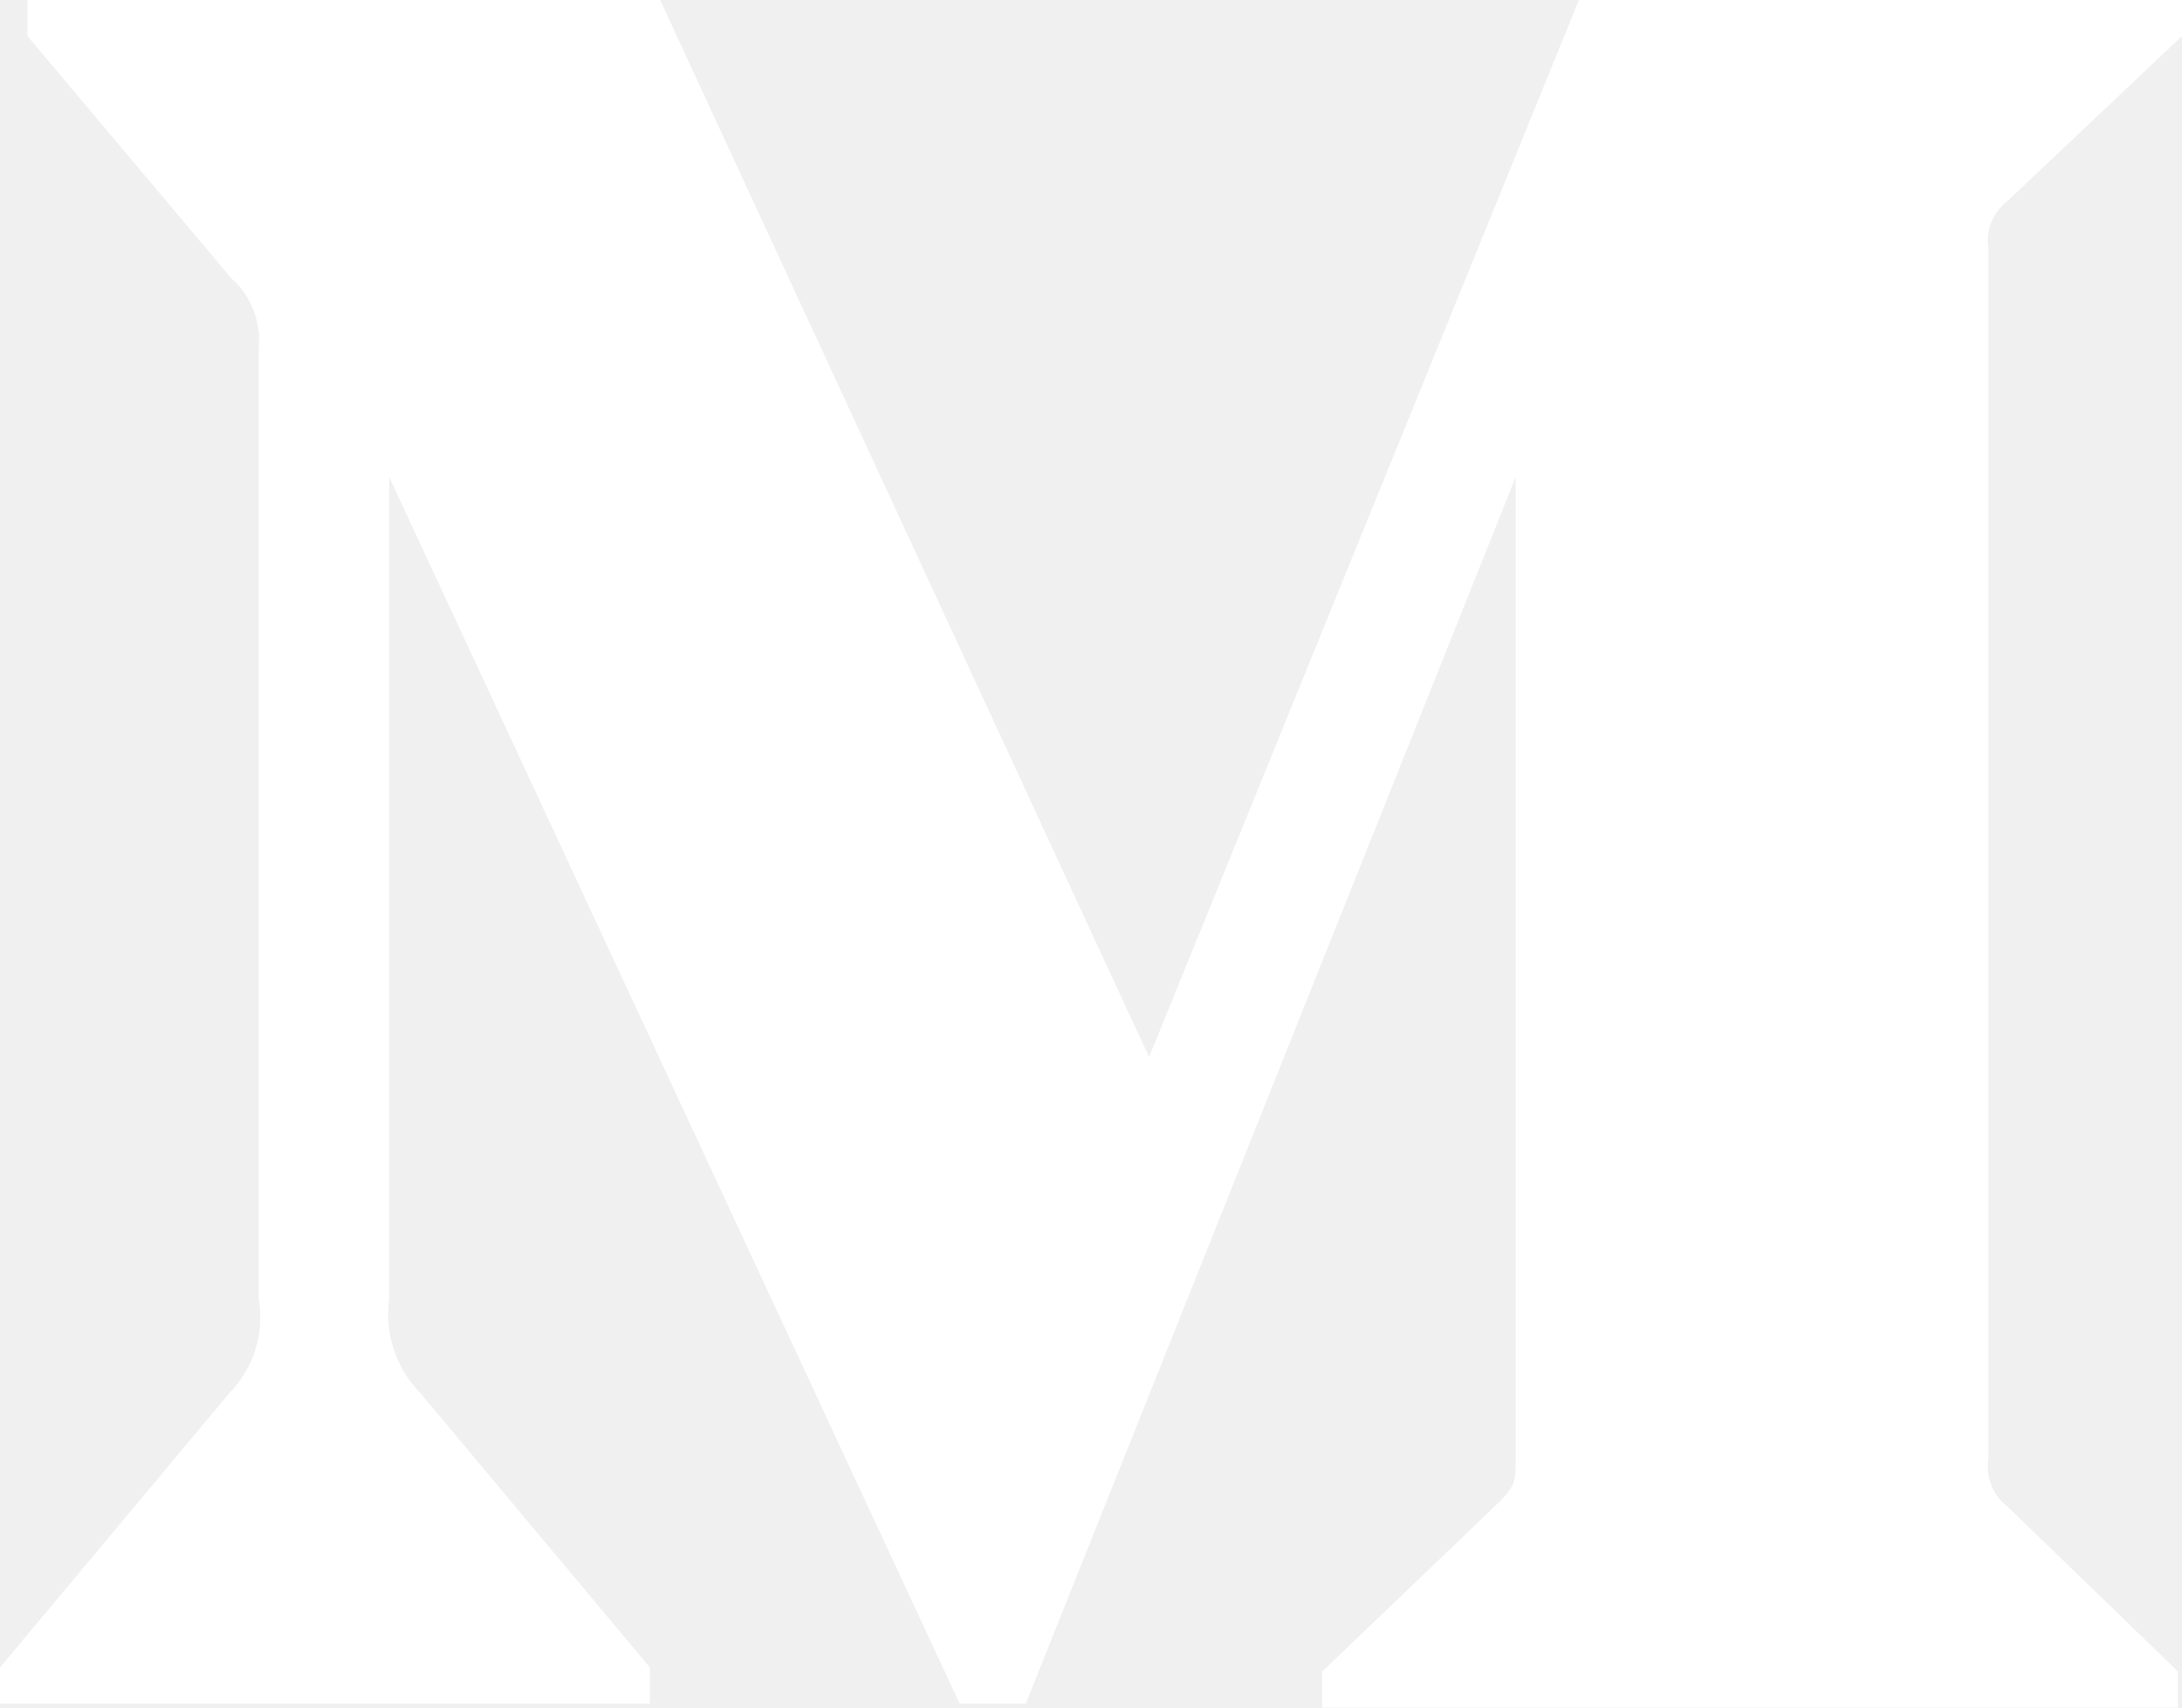
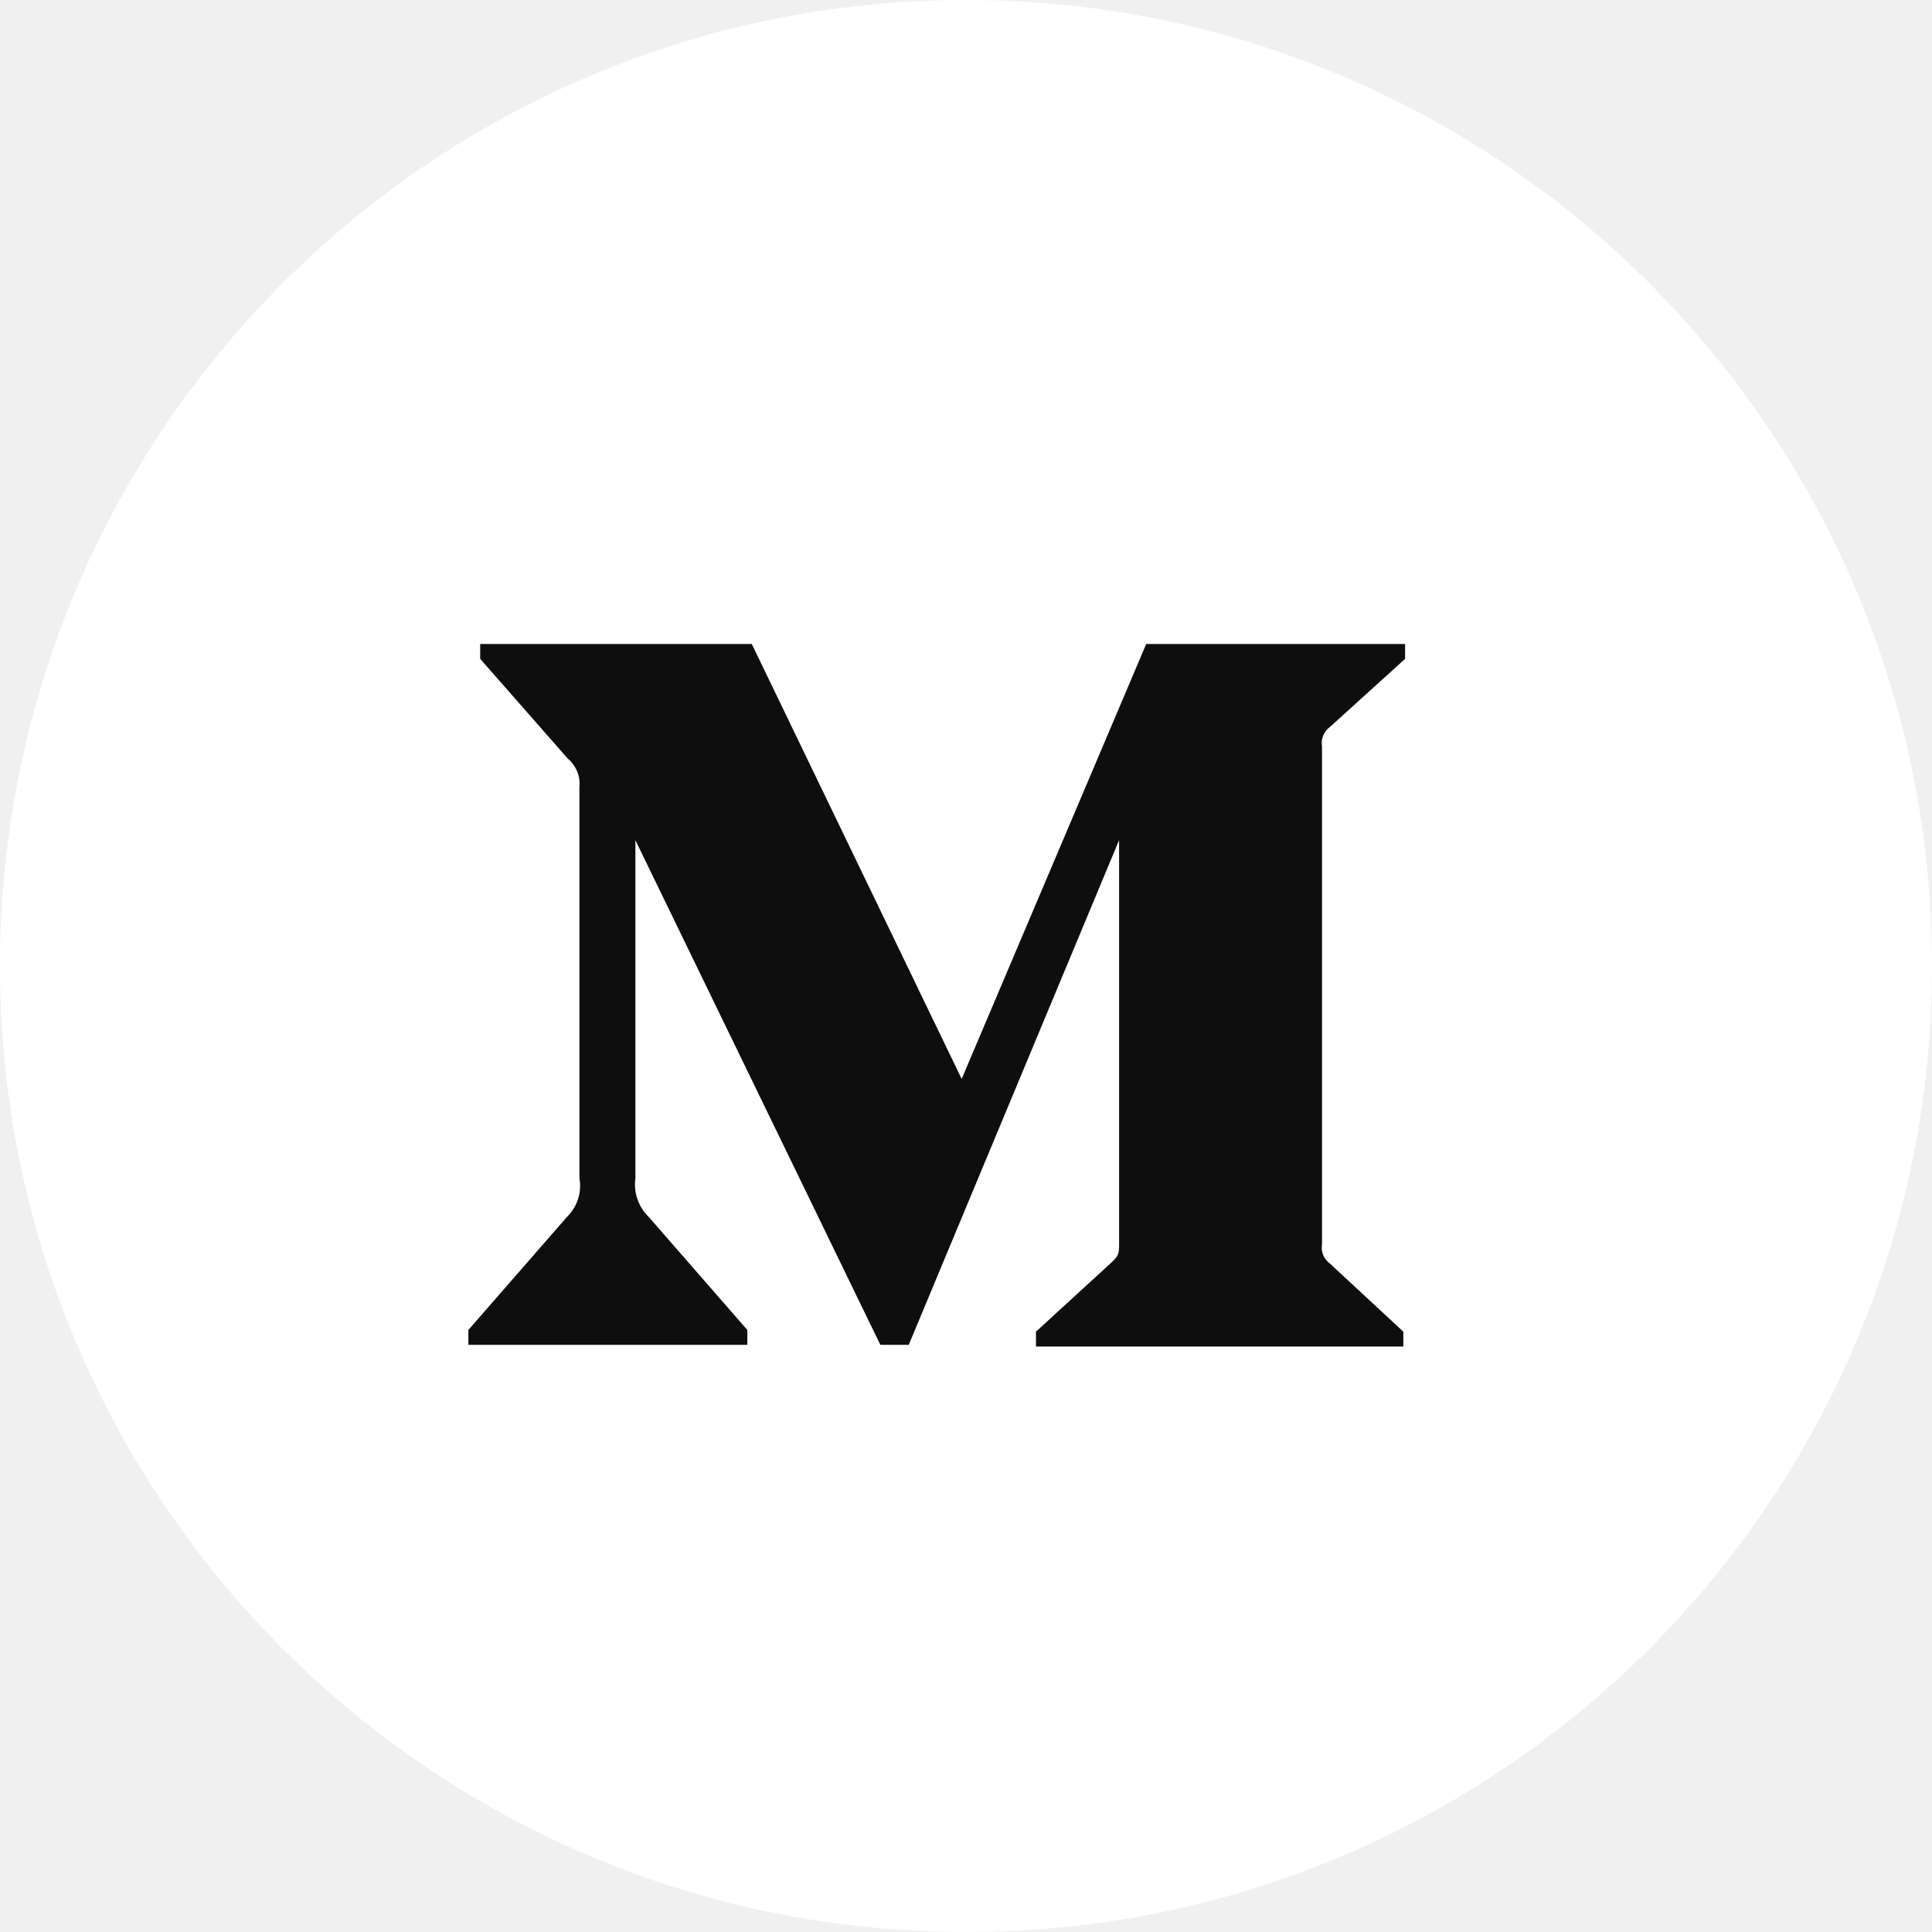
- <svg xmlns="http://www.w3.org/2000/svg" width="23" height="18" viewBox="0 0 23 18">
-   <path fill="#FFF" fill-rule="evenodd" d="M2.727 3.672a.87.87 0 0 0-.29-.74L.29.38V0h6.668l5.154 11.143L16.643 0H23v.38l-1.836 1.736a.527.527 0 0 0-.204.508v12.752a.526.526 0 0 0 .204.508l1.793 1.735V18h-9.02v-.38l1.858-1.779c.182-.18.182-.232.182-.507V5.027l-5.164 12.931h-.698L4.102 5.027v8.667c-.05.364.073.731.332.994l2.416 2.889v.381H0v-.381l2.416-2.89a1.14 1.14 0 0 0 .311-.993V3.672z" />
+ <svg xmlns="http://www.w3.org/2000/svg" width="33" height="33" viewBox="0 0 33 33">
+   <g fill="none" fill-rule="evenodd">
+     <circle cx="16.5" cy="16.5" r="16.5" fill="#FFF" />
+     <path fill="#0E0E0F" d="M9.897 13.448c.02-.186-.055-.369-.202-.494l-1.493-1.7V11h4.639l3.585 7.429L19.578 11H24v.254l-1.277 1.157c-.11.08-.165.21-.142.339v8.501c-.023.128.032.259.142.338l1.247 1.157V23h-6.275v-.254l1.293-1.185c.127-.12.127-.155.127-.338V14.35l-3.593 8.621h-.485l-4.184-8.62v5.777c-.034.243.051.488.232.663l1.68 1.926v.254H8v-.254l1.68-1.926c.18-.176.26-.422.217-.663v-6.68z" />
+   </g>
</svg>
